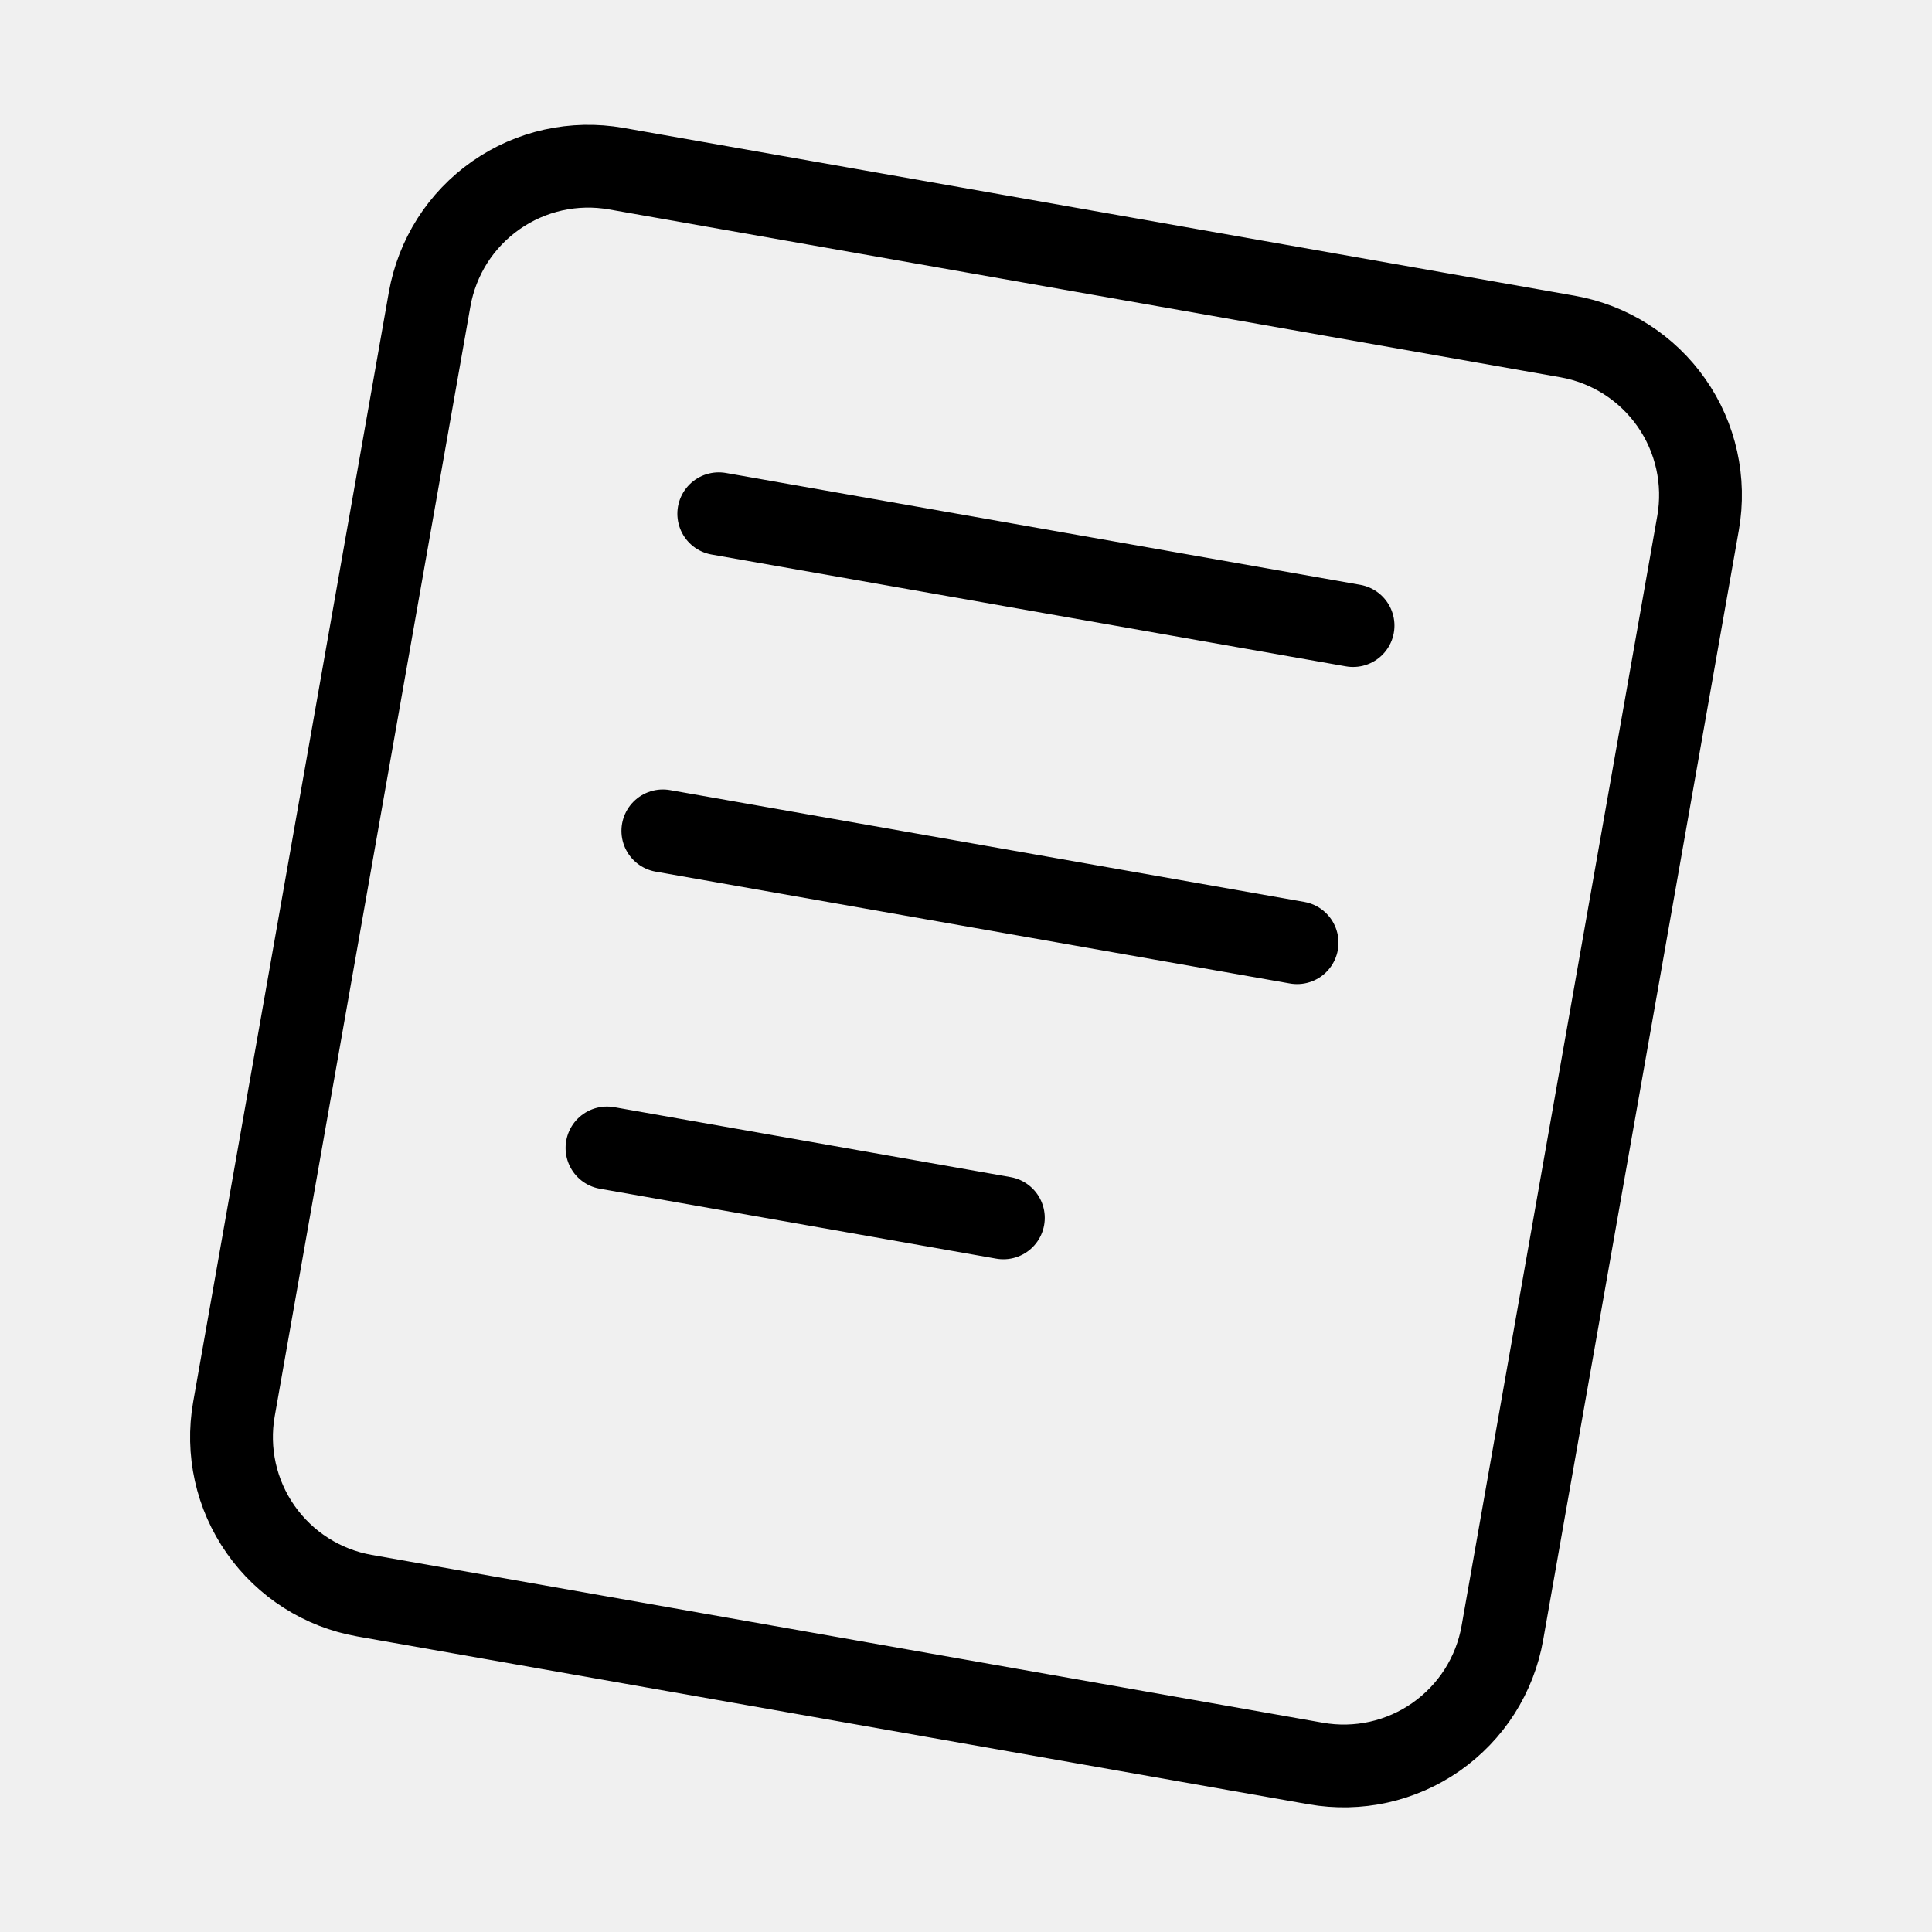
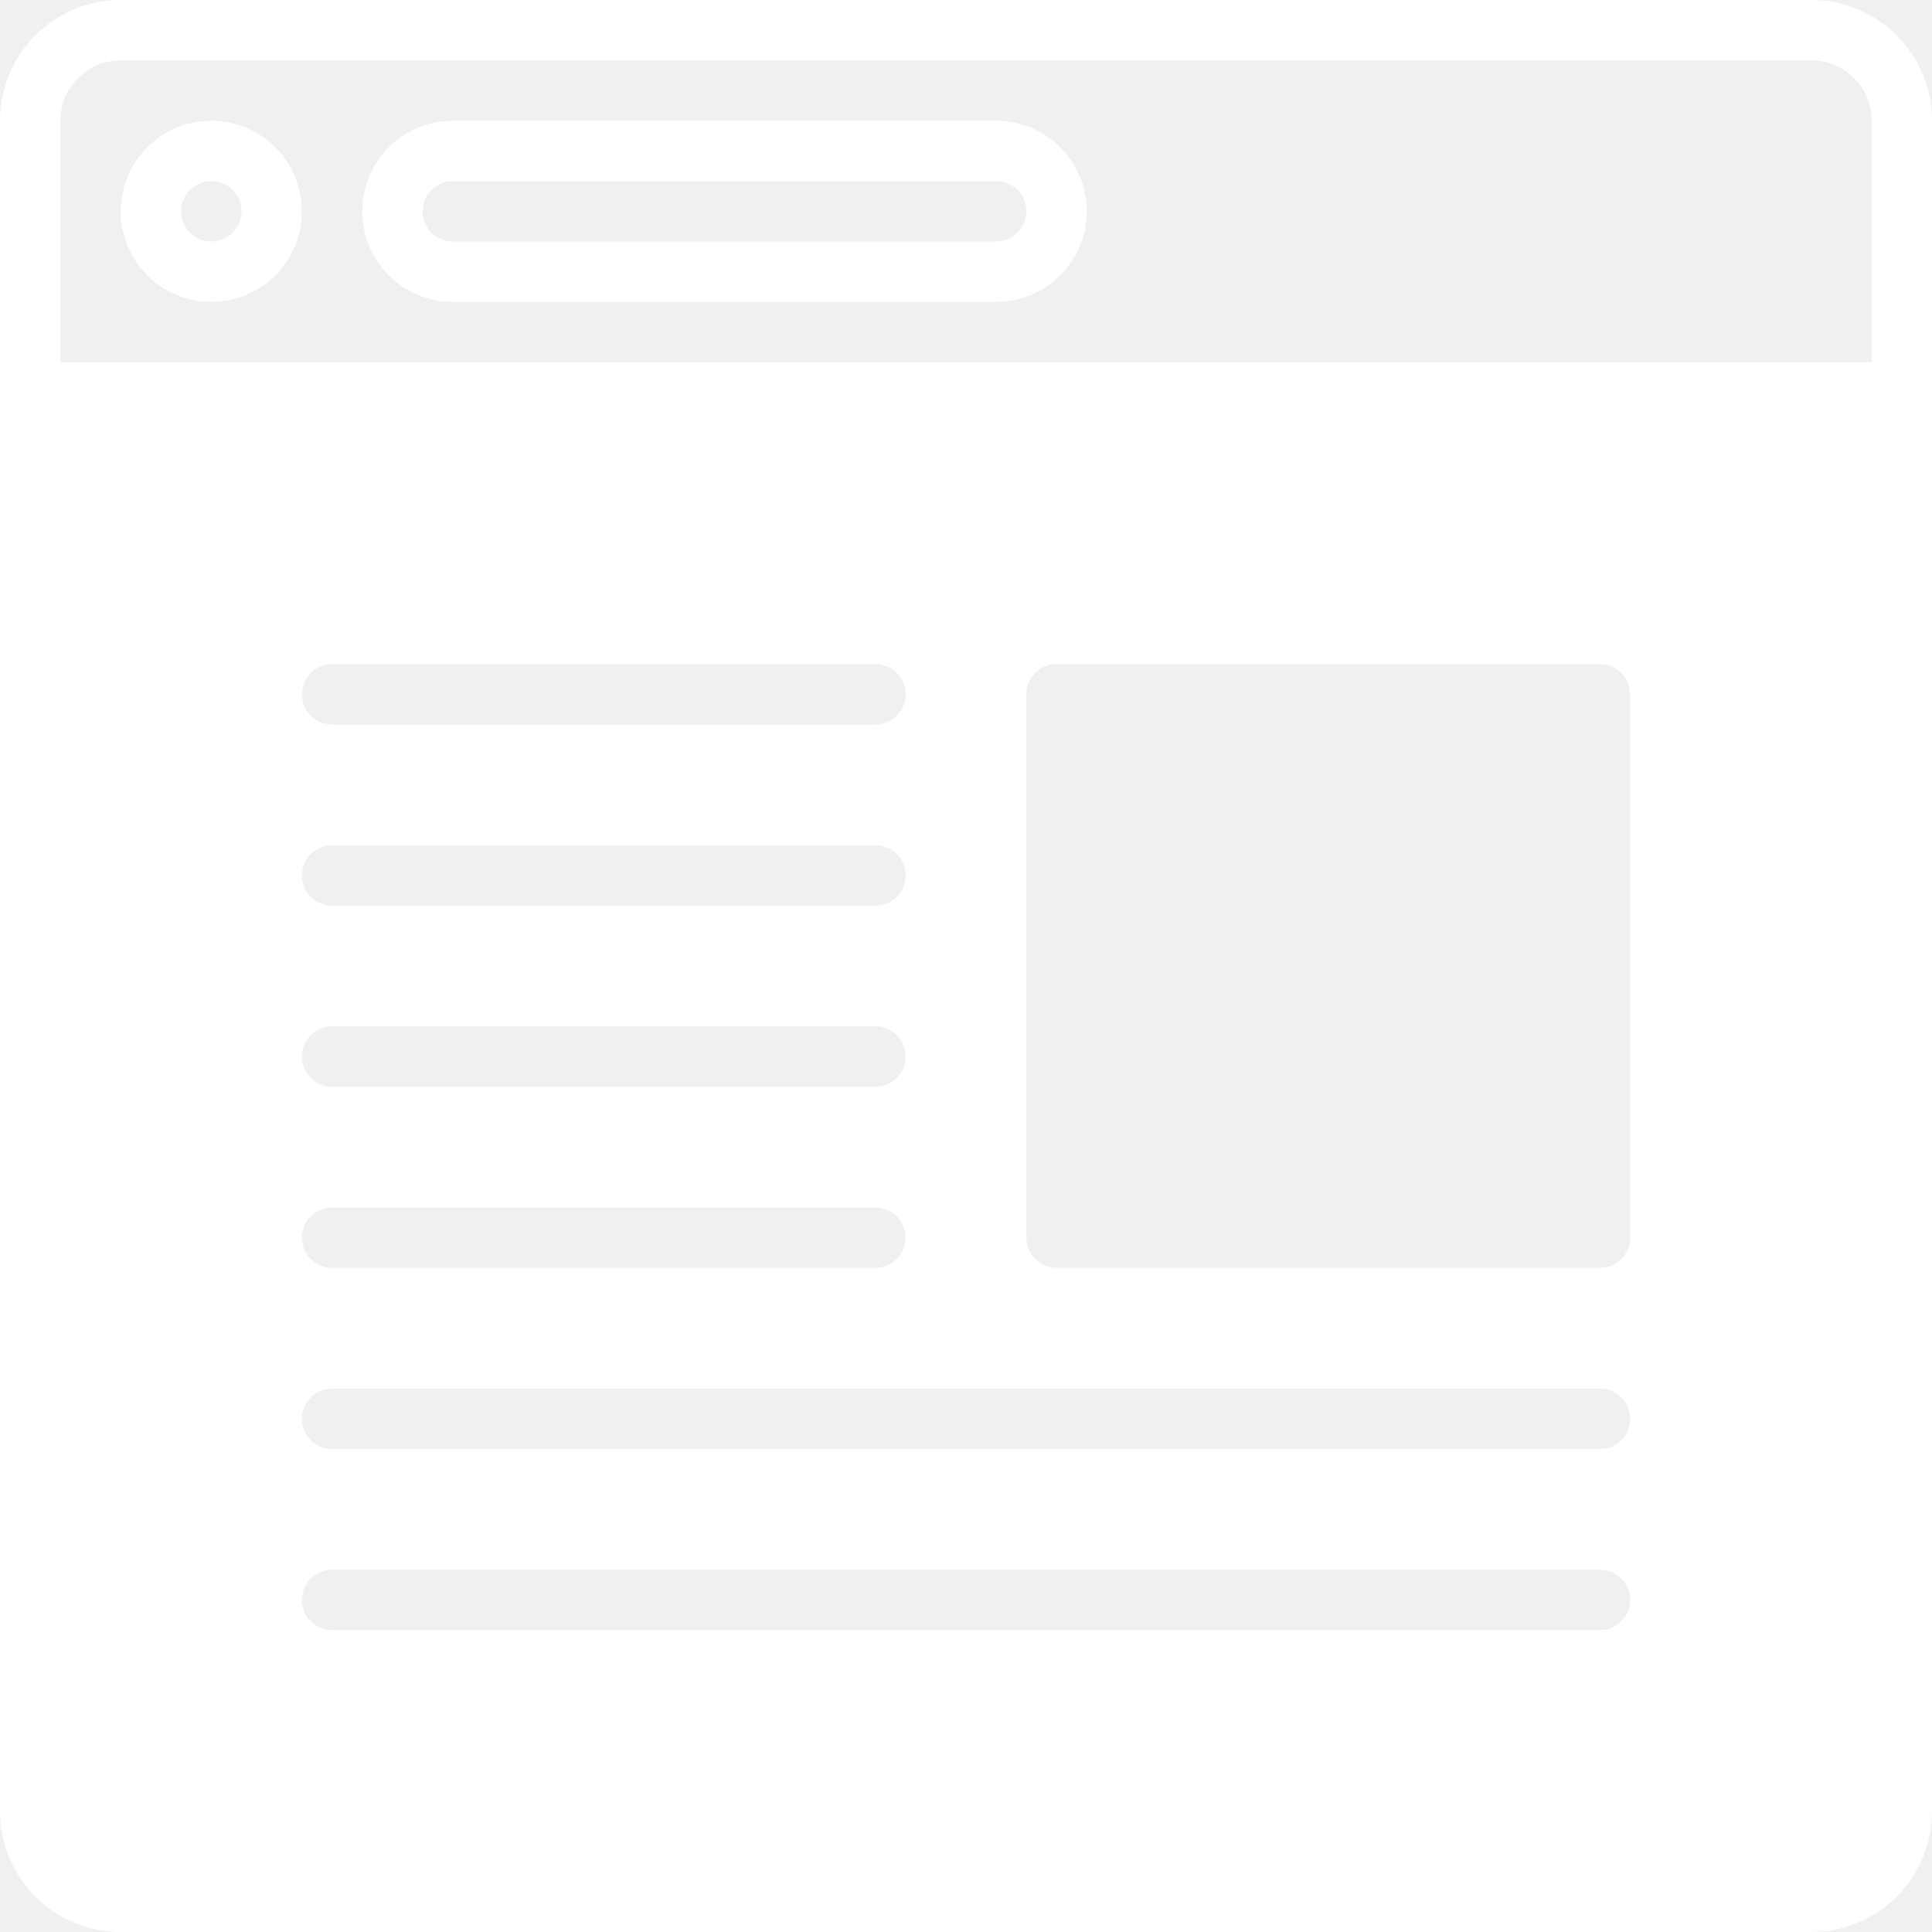
- <svg xmlns="http://www.w3.org/2000/svg" width="35" height="35" viewBox="0 0 35 35" fill="none">
-   <path d="M4.238 25.528L7.783 5.422C7.85 5.045 7.99 4.684 8.195 4.361C8.401 4.038 8.669 3.758 8.982 3.539C9.296 3.319 9.65 3.163 10.024 3.08C10.398 2.997 10.785 2.989 11.162 3.055L28.397 6.096C29.159 6.23 29.836 6.662 30.279 7.295C30.723 7.929 30.896 8.713 30.762 9.475L27.217 29.581C27.151 29.958 27.01 30.319 26.805 30.642C26.599 30.965 26.331 31.244 26.018 31.464C25.704 31.684 25.35 31.84 24.976 31.923C24.602 32.006 24.215 32.014 23.838 31.948L6.603 28.907C5.842 28.773 5.165 28.341 4.721 27.707C4.277 27.074 4.104 26.29 4.238 25.528Z" stroke="black" stroke-width="1.5" />
-   <path d="M13.021 9.307L24.512 11.333M12.008 15.052L23.498 17.078M10.996 20.796L18.177 22.063" stroke="black" stroke-width="1.5" stroke-linecap="round" />
+ <svg xmlns="http://www.w3.org/2000/svg" enable-background="new 0 0 64 64" height="20" viewBox="0 0 64 64" width="20">
+   <g fill="#fff">
+     <path d="m60 0h-56c-2.211 0-4 1.789-4 4v56c0 2.211 1.789 4 4 4h56c2.211 0 4-1.789 4-4v-56c0-2.211-1.789-4-4-4zm-7 54h-42c-.553 0-1-.447-1-1s.447-1 1-1h42c.553 0 1 .447 1 1s-.447 1-1 1zm0-6h-42c-.553 0-1-.447-1-1s.447-1 1-1h42c.553 0 1 .447 1 1s-.447 1-1 1zm-42-20h18c.553 0 1 .447 1 1s-.447 1-1 1h-18c-.553 0-1-.447-1-1s.447-1 1-1zm-1-5c0-.553.447-1 1-1h18c.553 0 1 .447 1 1s-.447 1-1 1h-18c-.553 0-1-.447-1-1zm1 11h18c.553 0 1 .447 1 1s-.447 1-1 1h-18c-.553 0-1-.447-1-1s.447-1 1-1zm0 6h18c.553 0 1 .447 1 1s-.447 1-1 1h-18c-.553 0-1-.447-1-1s.447-1 1-1zm43 1c0 .553-.447 1-1 1h-18c-.553 0-1-.447-1-1v-18c0-.553.447-1 1-1h18c.553 0 1 .447 1 1zm8-29h-60v-8c0-1.104.896-2 2-2h56c1.104 0 2 .896 2 2z" />
+     <path d="m7 4c-1.657 0-3 1.343-3 3s1.343 3 3 3 3-1.343 3-3-1.343-3-3-3zm0 4c-.553 0-1-.447-1-1s.447-1 1-1 1 .447 1 1-.447 1-1 1z" />
+     <path d="m33 4h-18c-1.657 0-3 1.343-3 3s1.343 3 3 3h18c1.657 0 3-1.343 3-3s-1.343-3-3-3zm0 4h-18c-.553 0-1-.447-1-1s.447-1 1-1h18c.553 0 1 .447 1 1s-.447 1-1 1z" />
+   </g>
</svg>
